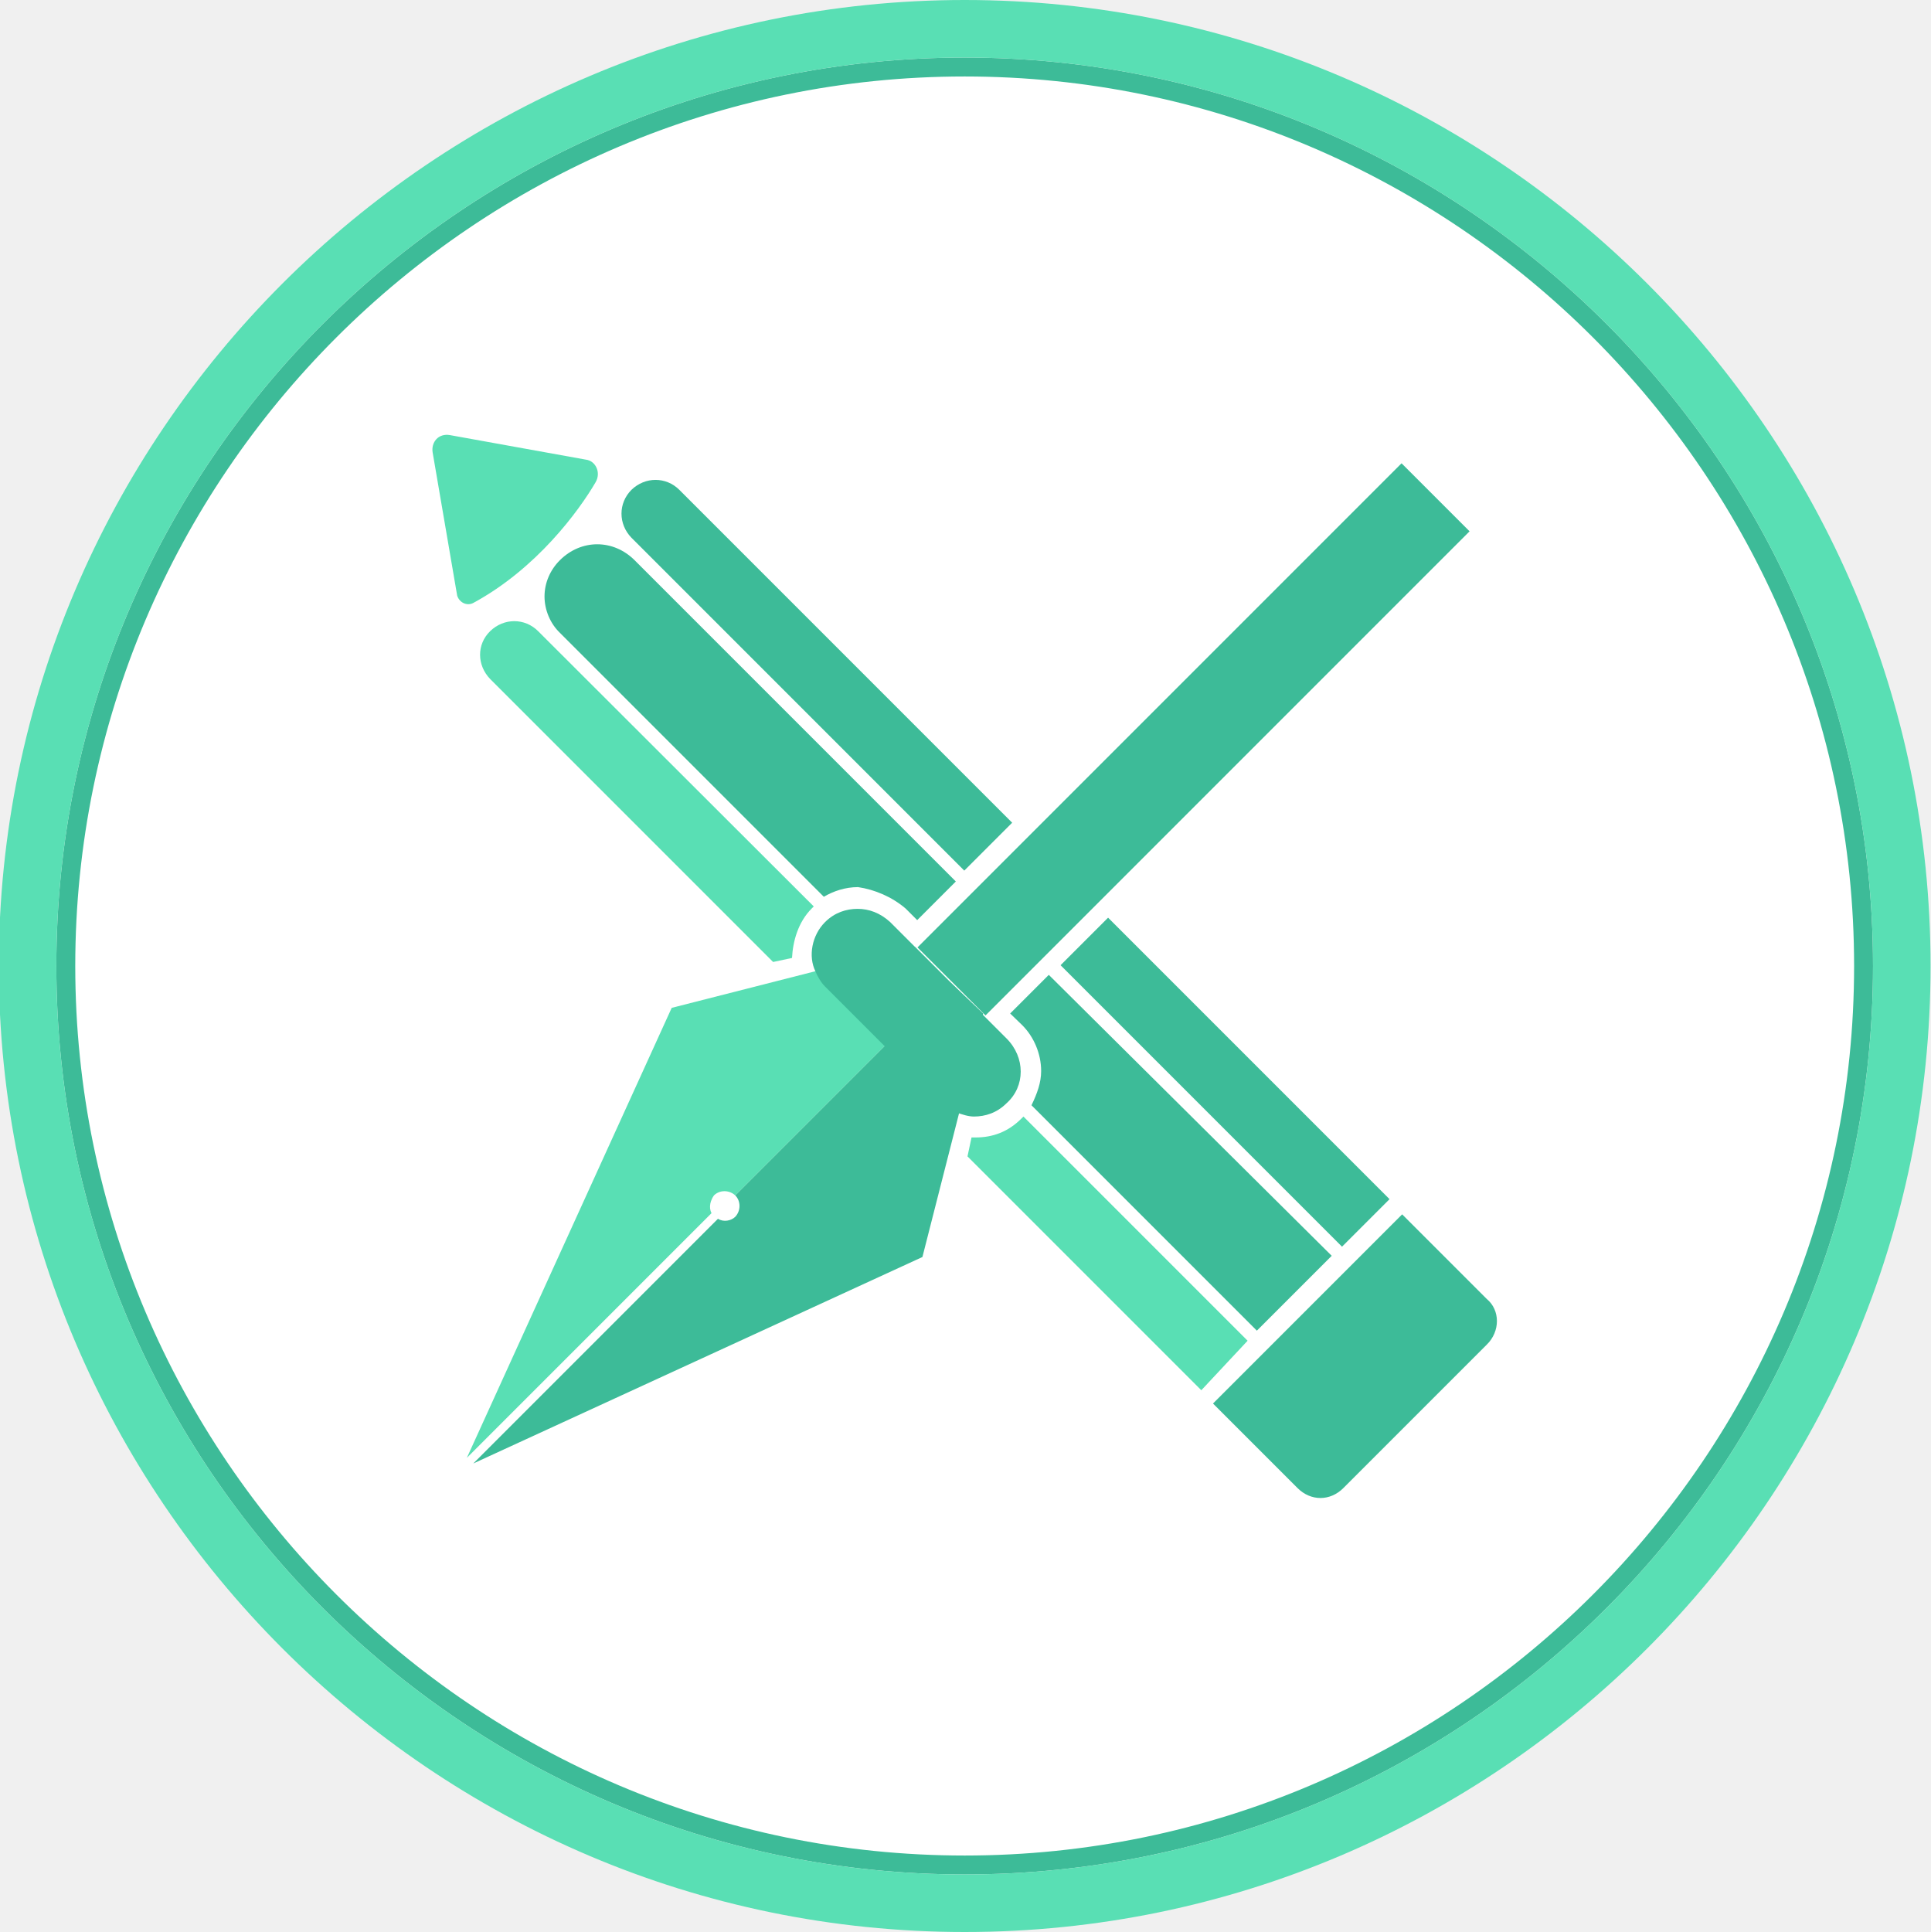
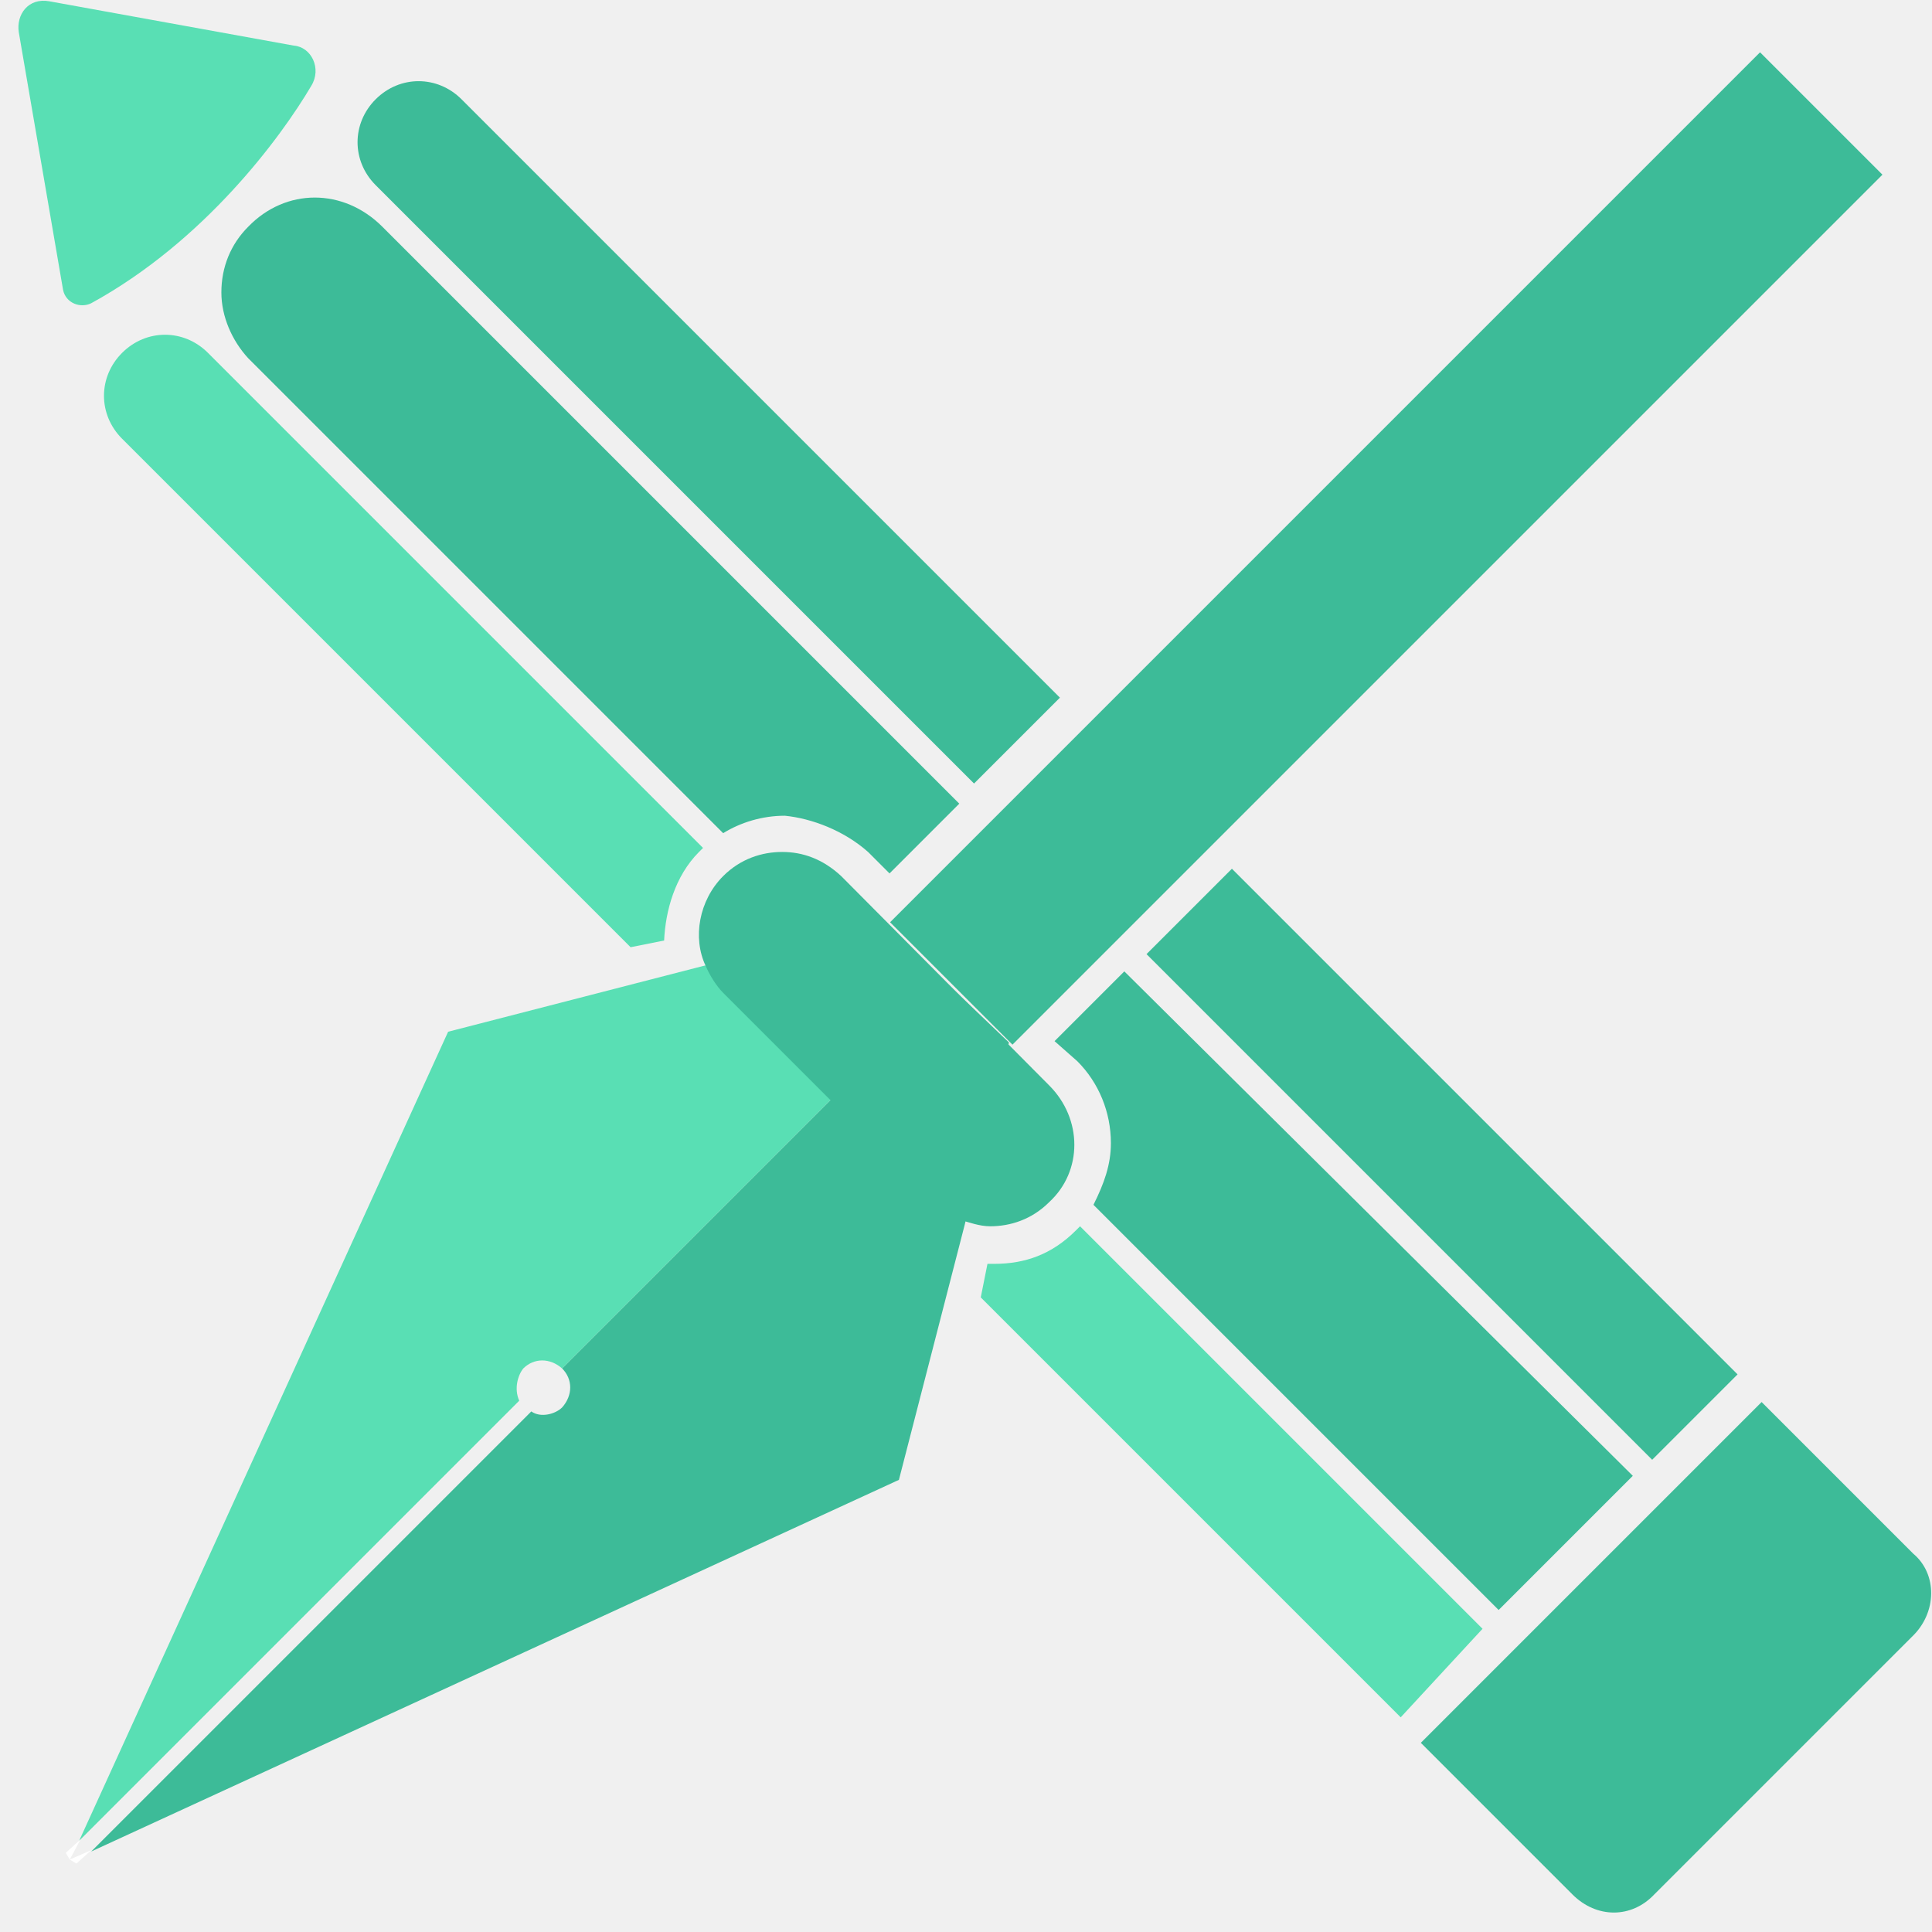
- <svg xmlns="http://www.w3.org/2000/svg" version="1.1" id="Layer_1" x="0px" y="0px" viewBox="60.3 0 479.7 480" enable-background="new 60.3 0 479.7 480" xml:space="preserve">
+ <svg xmlns="http://www.w3.org/2000/svg" version="1.1" id="Layer_1" x="0px" y="0px" viewBox="421.8 -1.5 144 144" enable-background="new 421.8 -1.5 144 144" xml:space="preserve">
  <g>
-     <path fill="#FFFFFF" d="M300,463.4C176.9,463.4,76.6,363.2,76.6,240S176.9,16.6,300,16.6S523.4,116.9,523.4,240   S423.1,463.4,300,463.4z" />
-     <path fill="#3DBB98" d="M300,19c121.7,0,221,99.3,221,221s-99.3,221-221,221S79,361.7,79,240S178.3,19,300,19 M300,14.3   C175.6,14.3,74.3,115.6,74.3,240S175.6,465.7,300,465.7S525.7,364.4,525.7,240S424.4,14.3,300,14.3L300,14.3z" />
-     <path fill="#59DFB4" d="M300,14.3c124.4,0,225.7,101.3,225.7,225.7S424.4,465.7,300,465.7S74.3,364.4,74.3,240S175.6,14.3,300,14.3    M300,0C167.8,0,60,108,60,240s107.8,240,240,240s240-107.8,240-240S432.2,0,300,0L300,0z" />
+     <path fill="#85CEC1" d="M427,137.1L427,137.1L427,137.1z" />
  </g>
  <g>
-     <path fill="#85CEC1" d="M175,365L175,365L175,365z" />
+     <path fill="#59DFB4" d="M460.8,100.5c0.8-0.8,2-0.8,2.9,0l0,0l28.7-28.7l-4.6-4.6l-13.6,3.3l-19,4.9l-27.5,60.3l32.8-32.8   C460.1,102,460.4,101,460.8,100.5z" />
  </g>
  <g>
-     <path fill="#59DFB4" d="M237.7,297c1.4-1.4,3.8-1.4,5.3,0l0,0l53.2-53.2l-8.5-8.5l-25.2,6.1l-35.3,9l-50.9,111.8l60.8-60.8   C236.3,299.9,236.9,298.1,237.7,297z" />
+     <path fill="#51BFAE" d="M427,137.1L427,137.1L427,137.1z" />
  </g>
  <g>
-     <path fill="#51BFAE" d="M175,365L175,365L175,365z" />
+     <path fill="#3DBB98" d="M492.4,71.8l-28.7,28.7c0.8,0.8,0.8,2,0,2.9c-0.5,0.5-1.6,0.8-2.3,0.3l-32.8,32.8l60.2-27.7l4.9-19   l3.3-13.6L492.4,71.8z" />
+   </g>
+   <polygon fill="#FFFFFF" points="426.7,136.6 427,137.1 427.8,135.6 " />
+   <polygon fill="#FFFFFF" points="427.5,137.4 428.6,136.4 427,137.1 " />
+   <g>
+     <rect x="518.7" y="-6.5" transform="matrix(0.7071 0.7071 -0.7071 0.7071 181.6146 -359.7783)" fill="#3DBB98" width="12.9" height="91.7" />
  </g>
  <g>
-     <path fill="#3DBB98" d="M296.2,243.8L243,297c1.4,1.4,1.4,3.8,0,5.3c-1,1-2.9,1.4-4.3,0.5l-60.8,60.8l111.6-51.3l9-35.3l6.1-25.2   L296.2,243.8z" />
+     <path fill="#3DBB98" d="M475.7,63.8c1.3-1.3,2.9-1.8,4.4-1.8c1.5,0,3,0.5,4.4,1.8L500,79.4c2.5,2.5,2.5,6.4,0,8.7   c-1.3,1.3-2.9,1.8-4.4,1.8c-0.8,0-1.6-0.3-2.3-0.5c-0.8-0.3-1.6-0.8-2-1.3l-15.6-15.6c-0.5-0.5-1-1.3-1.3-2   C473.4,68.4,473.9,65.6,475.7,63.8z" />
  </g>
-   <polygon fill="#FFFFFF" points="174.5,364.1 175,365 176.4,362.1 " />
-   <polygon fill="#FFFFFF" points="175.9,365.5 177.9,363.6 175,365 " />
-   <g>
-     <rect x="344.9" y="98.7" transform="matrix(-0.7071 -0.7071 0.7071 -0.7071 479.2645 565.952)" fill="#3DBB98" width="23.9" height="170.1" />
-   </g>
-   <g>
-     <path fill="#3DBB98" d="M265.3,229.1c2.4-2.4,5.3-3.3,8.1-3.3c2.8,0,5.6,1,8.1,3.3l28.9,28.9c4.7,4.7,4.7,11.9,0,16.1   c-2.4,2.4-5.3,3.3-8.1,3.3c-1.4,0-2.9-0.5-4.3-1c-1.4-0.5-2.9-1.4-3.8-2.4l-28.9-28.9c-1-1-1.8-2.4-2.4-3.8   C261.1,237.6,262,232.4,265.3,229.1z" />
-   </g>
-   <path fill="#3DBB98" d="M285.3,225.7l2.9,2.9l9.6-9.6l-79.8-79.8c-5.3-5.3-13.3-5.3-18.6,0c-2.4,2.4-3.8,5.6-3.8,9  c0,3.3,1.4,6.7,3.8,9l65.6,65.6c2.4-1.4,5.3-2.4,8.5-2.4C277.6,221,281.9,222.8,285.3,225.7z" />
-   <path fill="#3DBB98" d="M314.3,254.7c2.9,2.9,4.7,7.1,4.7,11.4c0,2.9-1,5.6-2.4,8.5l56,56l18.6-18.6l-70.3-69.8l-9.6,9.6  L314.3,254.7z" />
-   <path fill="#59DFB4" d="M370.3,333.1l-55.7-55.7l-0.5,0.5c-3.3,3.3-7.1,4.7-11.4,4.7c-0.5,0-0.5,0-1,0l-1,4.7l58.1,58.1L370.3,333.1  z" />
-   <path fill="#59DFB4" d="M262,225.7l0.5-0.5L194,156.8c-3.3-3.3-8.5-3.3-11.9,0s-3.3,8.5,0,11.9l70.3,70.3l4.7-1  C257.3,233.9,258.6,229.1,262,225.7z" />
-   <path fill="#3DBB98" d="M229.1,121.7c-3.3-3.3-8.5-3.3-11.9,0c-3.3,3.3-3.3,8.5,0,11.9l82.7,82.7l11.9-11.9L229.1,121.7z" />
-   <rect x="356.4" y="219.4" transform="matrix(-0.7071 0.7071 -0.7071 -0.7071 812.7141 201.0558)" fill="#3DBB98" width="16.7" height="98.9" />
-   <path fill="#59DFB4" d="M177.9,149.8c15.7-8.5,26.2-22.8,30.4-30c1.4-2.4,0-5.3-2.4-5.6l-33.8-6.1c-2.9-0.5-4.7,1.8-4.3,4.3  l6.1,35.6C174.5,149.8,176.4,150.6,177.9,149.8z" />
-   <path fill="#3DBB98" d="M429.7,322.7l-21-21l-47,47l21,21c3.3,3.3,8.1,3.3,11.4,0l35.6-35.6C433.1,330.8,433.1,325.5,429.7,322.7z" />
+   <path fill="#3DBB98" d="M486.5,62l1.6,1.6l5.2-5.2l-43-43c-2.9-2.9-7.2-2.9-10,0c-1.3,1.3-2,3-2,4.9c0,1.8,0.8,3.6,2,4.9l35.4,35.4  c1.3-0.8,2.9-1.3,4.6-1.3C482.3,59.5,484.7,60.4,486.5,62z" />
+   <path fill="#3DBB98" d="M502.1,77.6c1.6,1.6,2.5,3.8,2.5,6.1c0,1.6-0.5,3-1.3,4.6l30.2,30.2l10-10l-37.9-37.6l-5.2,5.2L502.1,77.6z" />
+   <path fill="#59DFB4" d="M532.3,119.9l-30-30l-0.3,0.3c-1.8,1.8-3.8,2.5-6.1,2.5c-0.3,0-0.3,0-0.5,0l-0.5,2.5l31.3,31.3L532.3,119.9z  " />
+   <path fill="#59DFB4" d="M473.9,62l0.3-0.3l-36.9-36.9c-1.8-1.8-4.6-1.8-6.4,0c-1.8,1.8-1.8,4.6,0,6.4l37.9,37.9l2.5-0.5  C471.4,66.4,472.1,63.8,473.9,62z" />
+   <path fill="#3DBB98" d="M456.2,5.9c-1.8-1.8-4.6-1.8-6.4,0c-1.8,1.8-1.8,4.6,0,6.4l44.6,44.6l6.4-6.4L456.2,5.9z" />
+   <rect x="524.8" y="58.6" transform="matrix(0.7071 -0.7071 0.7071 0.7071 94.733 399.2646)" fill="#3DBB98" width="9" height="53.3" />
+   <path fill="#59DFB4" d="M428.6,21.1C437,16.5,442.7,8.8,445,4.9c0.8-1.3,0-2.9-1.3-3l-18.2-3.3c-1.6-0.3-2.5,1-2.3,2.3l3.3,19.2  C426.7,21.1,427.8,21.5,428.6,21.1z" />
+   <path fill="#3DBB98" d="M564.4,114.3L553.1,103l-25.4,25.4l11.3,11.3c1.8,1.8,4.4,1.8,6.1,0l19.2-19.2  C566.2,118.7,566.2,115.8,564.4,114.3z" />
</svg>
